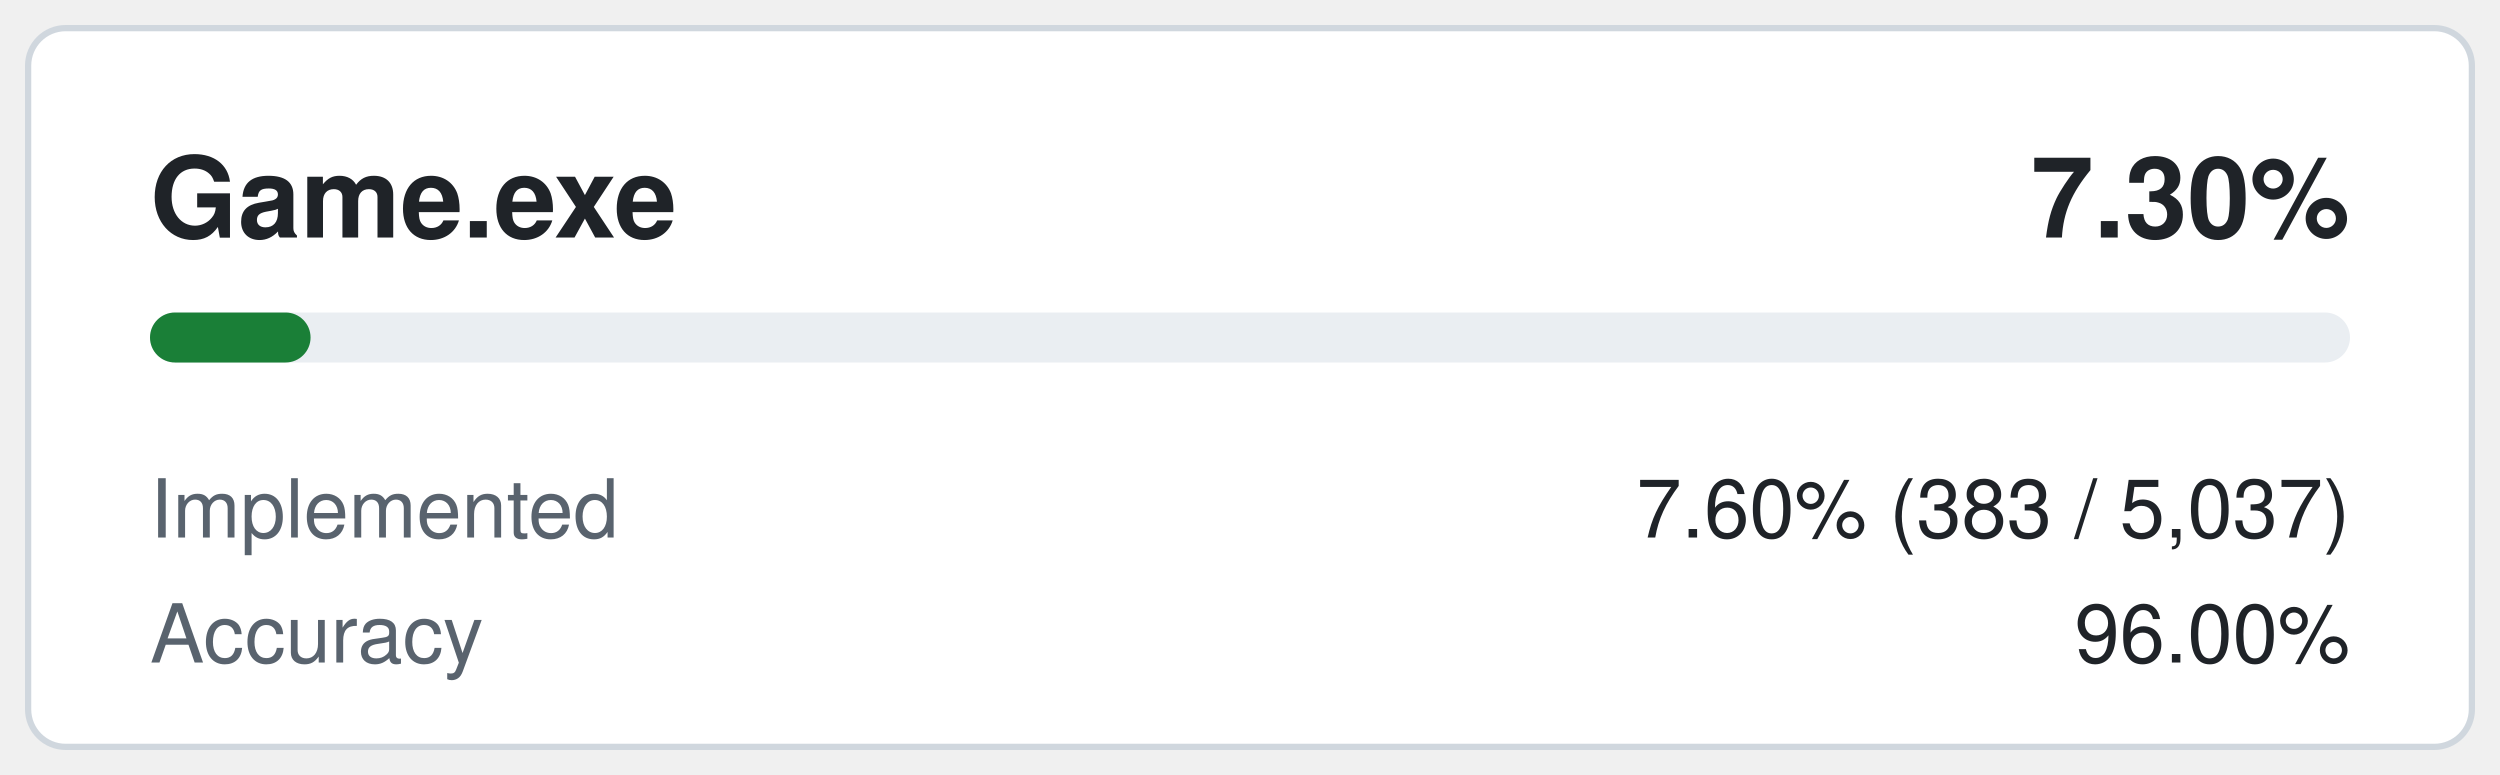
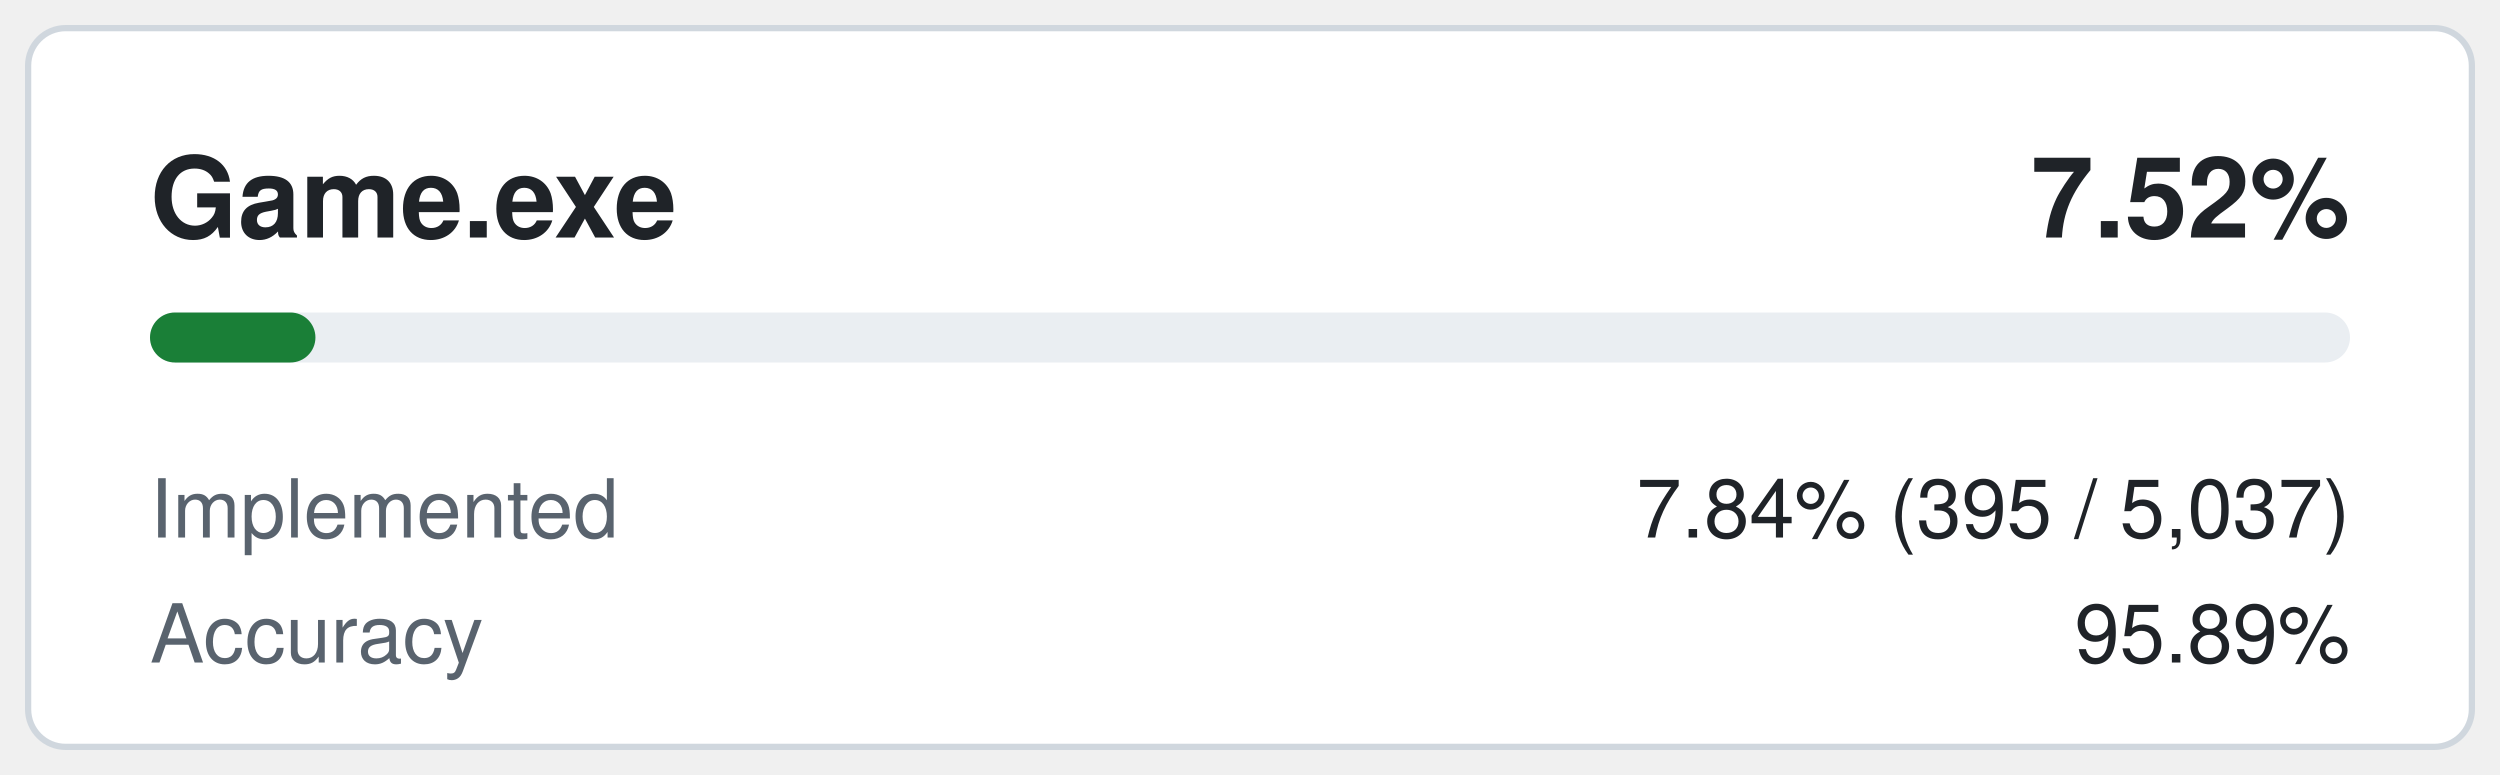
- <svg xmlns="http://www.w3.org/2000/svg" width="400" height="124" viewBox="0 0 400 124" role="img" aria-label="Game.exe: 7.30% decompiled">
+ <svg xmlns="http://www.w3.org/2000/svg" width="400" height="124" viewBox="0 0 400 124" role="img" aria-label="Game.exe: 7.52% decompiled">
  <style>
  .card { fill: #ffffff; stroke: #d0d7de; }
  .track { fill: #eaeef2; }
  .bar { fill: #1a7f37; }
  text { font-family: -apple-system, BlinkMacSystemFont, "Segoe UI", Helvetica, Arial, sans-serif; fill: #1f2328; font-variant-numeric: tabular-nums; }
  .muted { fill: #59636e; }
  @media (prefers-color-scheme: dark) {
    .card { fill: #0d1117; stroke: #3d444d; }
    .track { fill: #262c36; }
    .bar { fill: #3fb950; }
    text { fill: #f0f6fc; }
    .muted { fill: #9198a1; }
  }
</style>
  <rect class="card" x="4.5" y="4.5" width="391" height="115" rx="6" />
  <text x="24" y="38" font-size="18" font-weight="600">Game.exe</text>
-   <text x="376" y="38" font-size="18" font-weight="600" text-anchor="end">7.30%</text>
+   <text x="376" y="38" font-size="18" font-weight="600" text-anchor="end">7.52%</text>
  <rect class="track" x="24" y="50" width="352" height="8" rx="4" />
-   <rect class="bar" x="24" y="50" width="25.69" height="8" rx="4" />
+   <rect class="bar" x="24" y="50" width="26.47" height="8" rx="4" />
  <text class="muted" x="24" y="86" font-size="13">Implemented</text>
-   <text x="376" y="86" font-size="13" text-anchor="end">7.60% (383 / 5,037)</text>
+   <text x="376" y="86" font-size="13" text-anchor="end">7.84% (395 / 5,037)</text>
  <text class="muted" x="24" y="106" font-size="13">Accuracy</text>
-   <text x="376" y="106" font-size="13" text-anchor="end">96.00%</text>
+   <text x="376" y="106" font-size="13" text-anchor="end">95.89%</text>
</svg>
